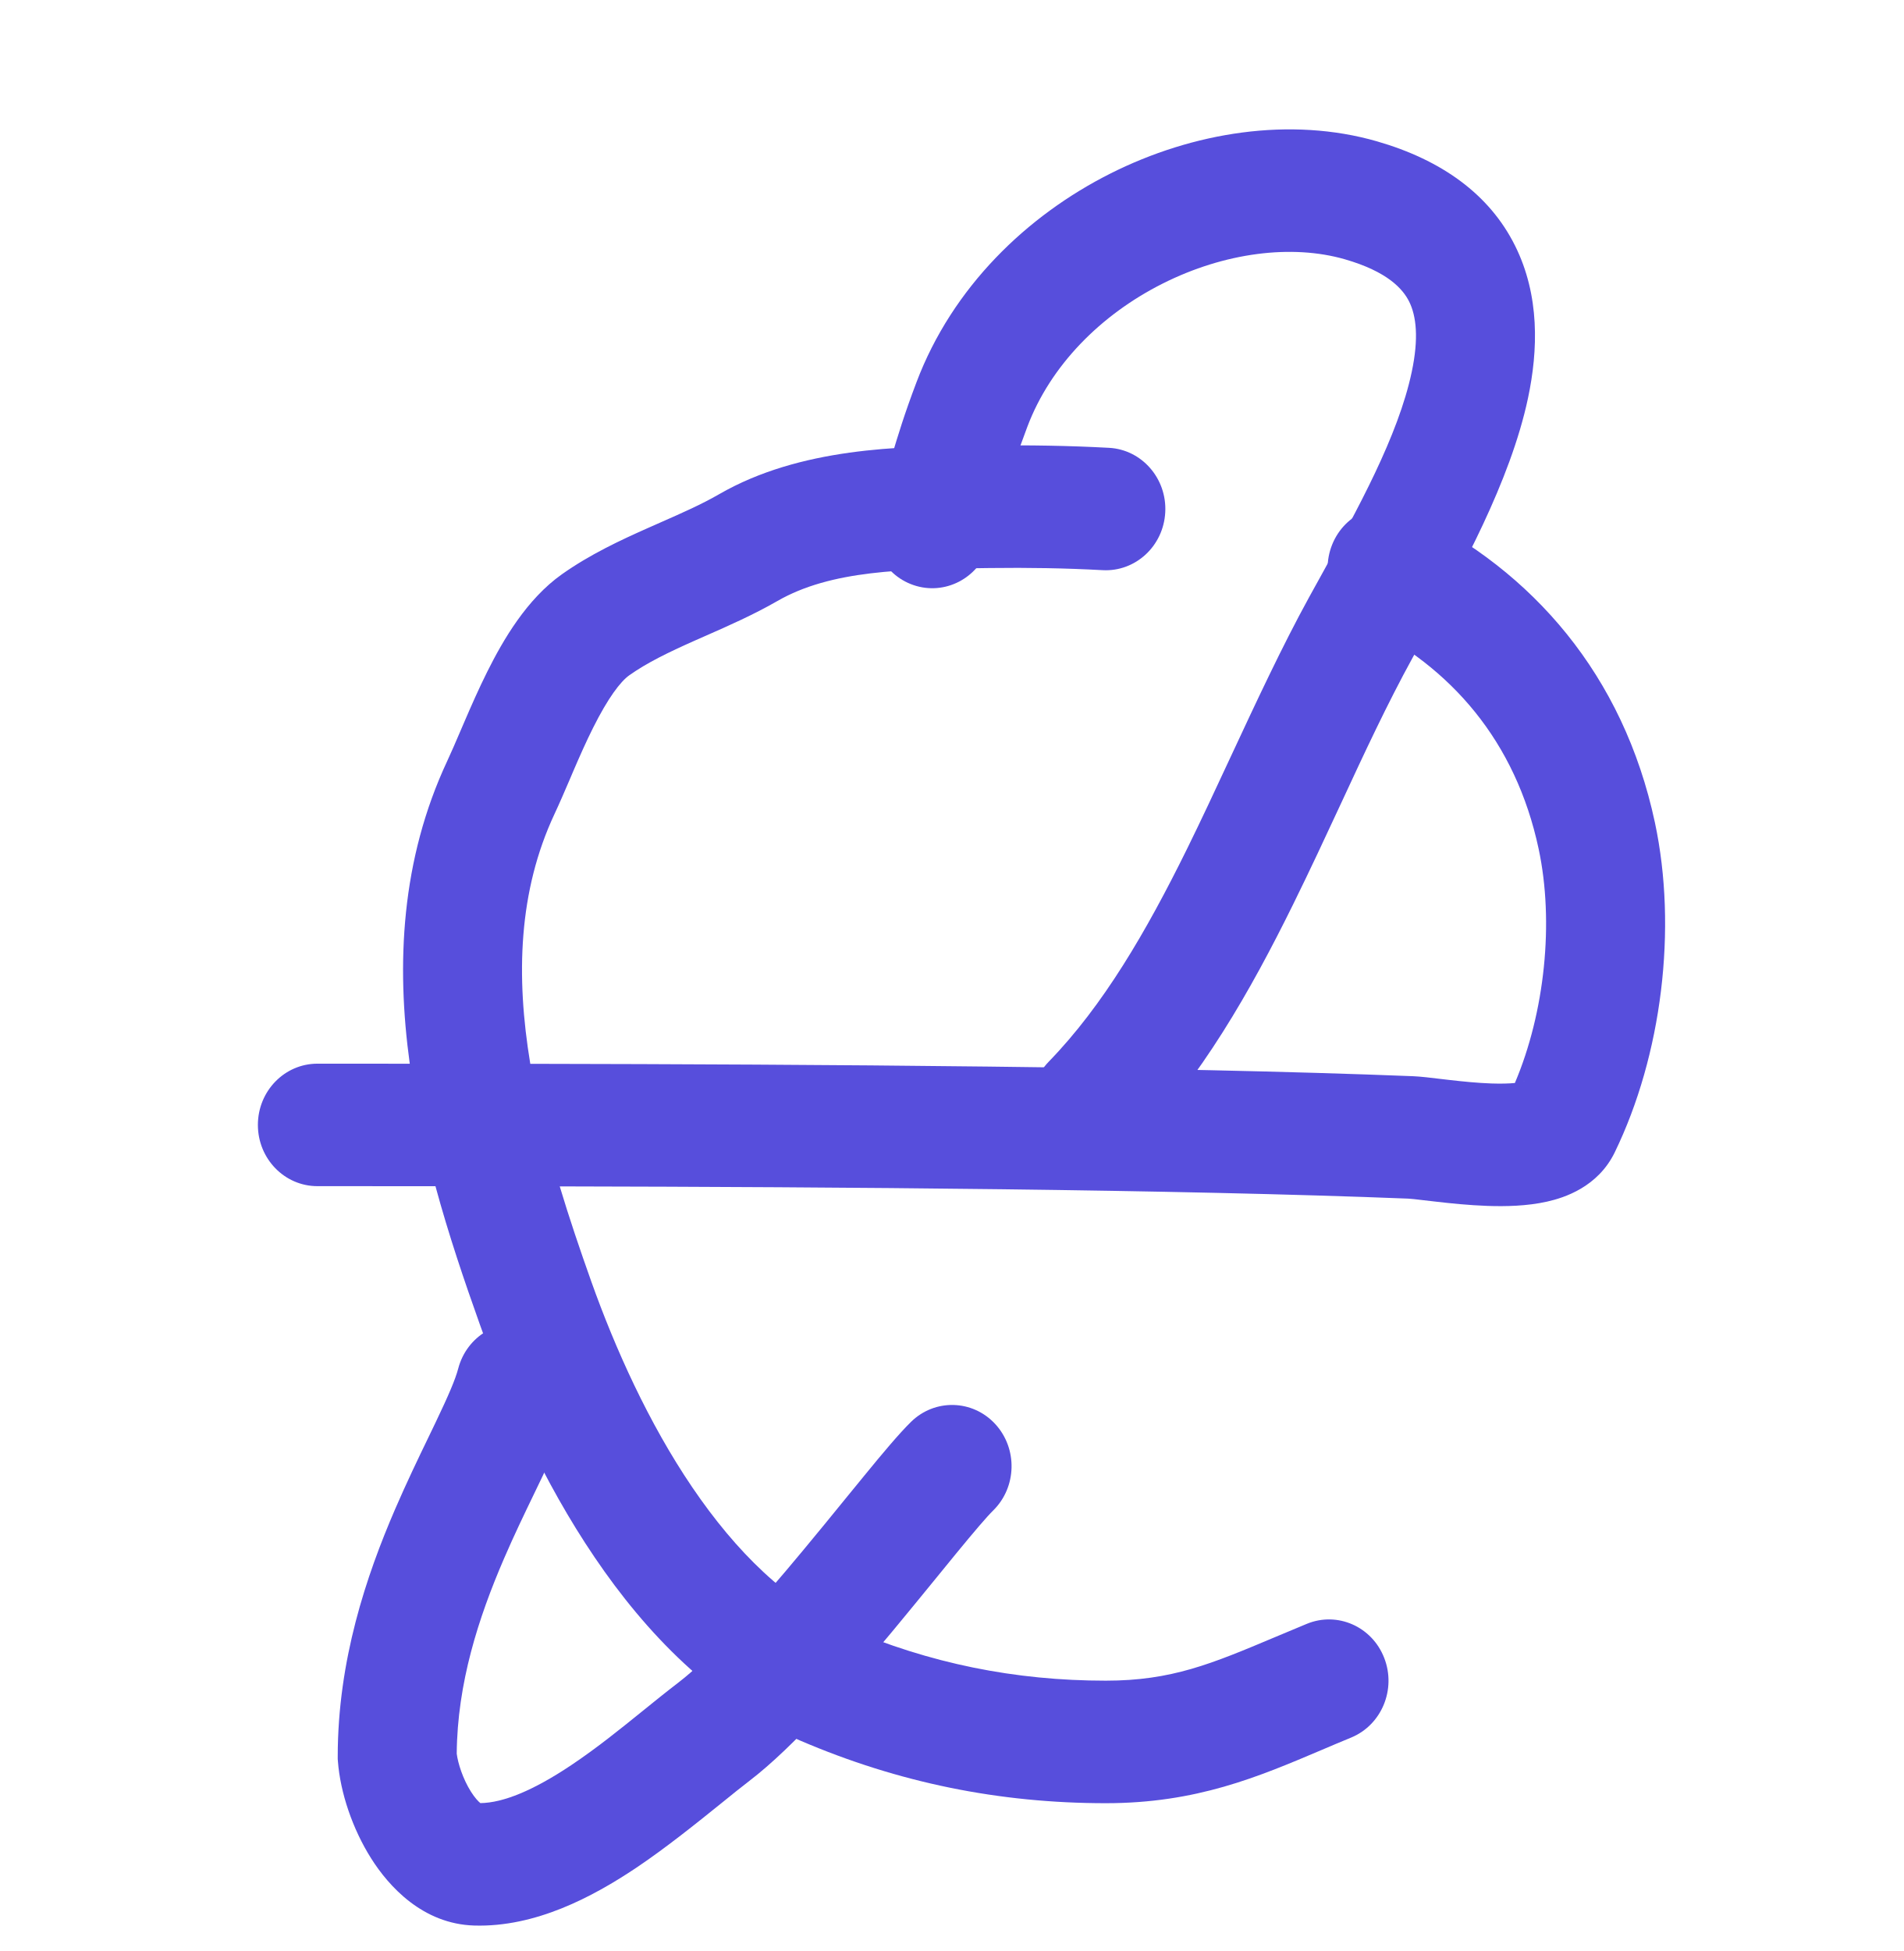
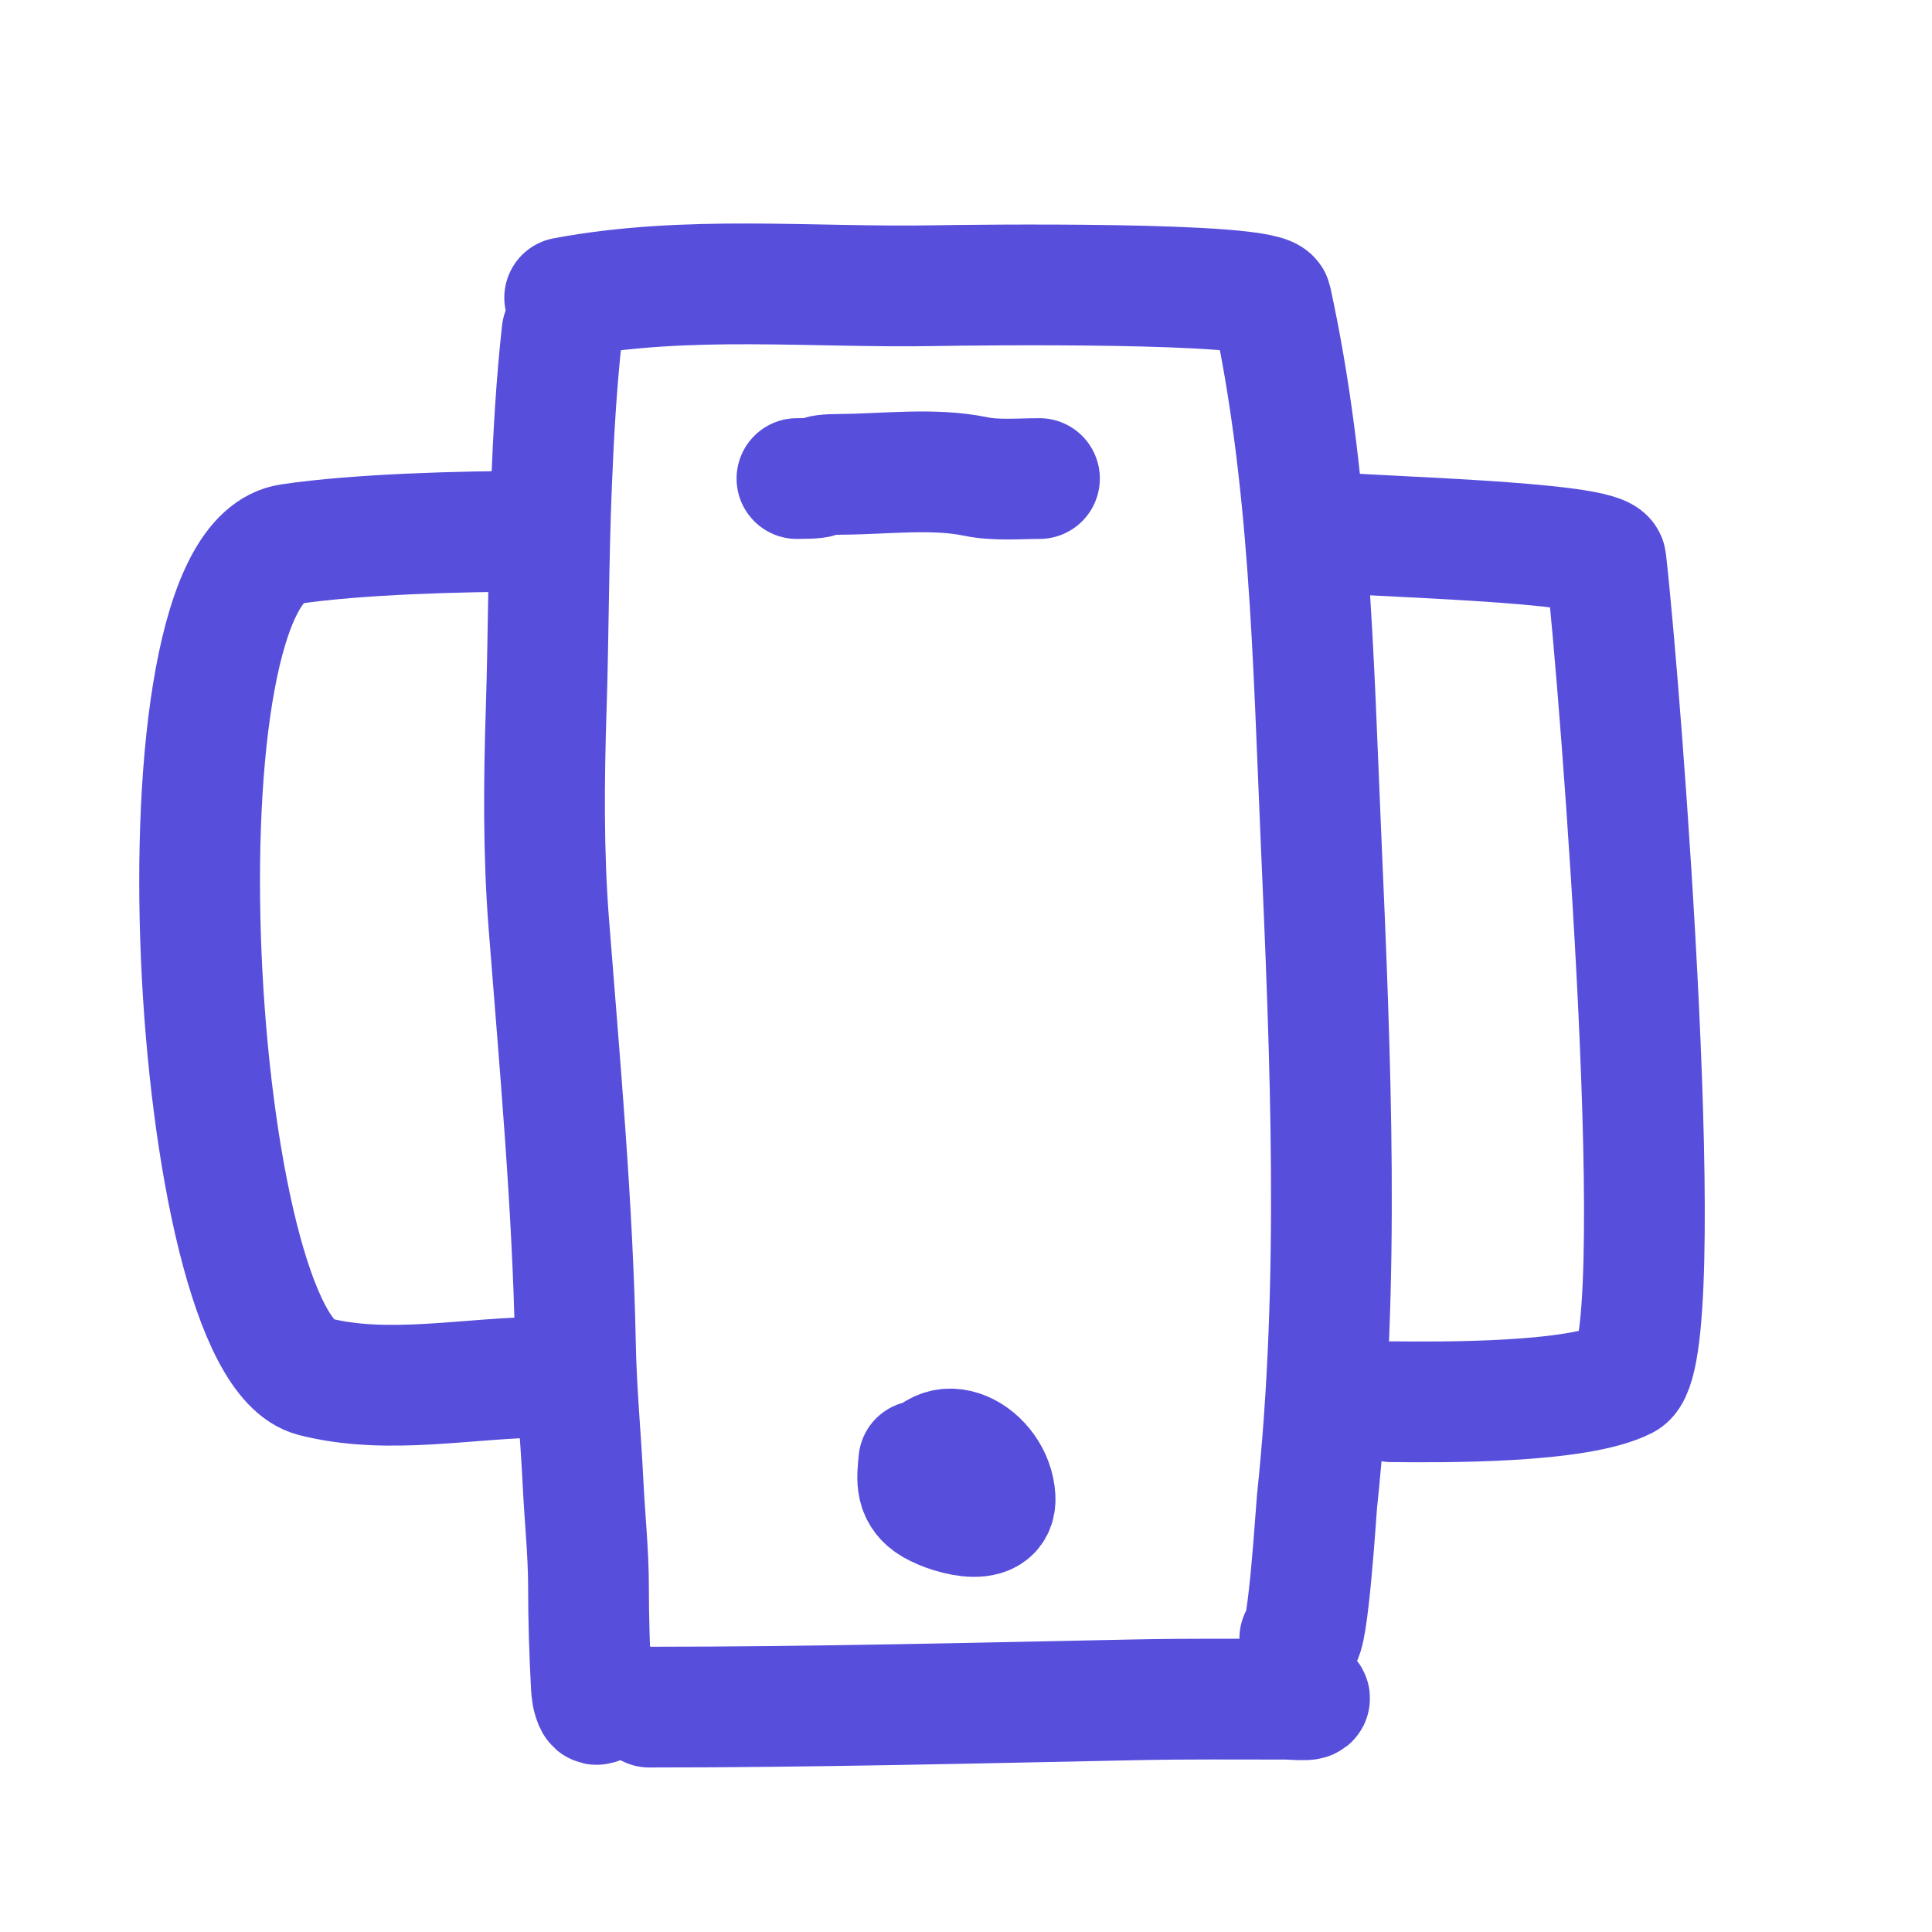
- <svg xmlns="http://www.w3.org/2000/svg" width="40" height="41" viewBox="0 0 40 41" fill="none">
-   <path fill-rule="evenodd" clip-rule="evenodd" d="M20.782 9.363C21.614 9.352 22.459 9.365 23.308 9.411C23.997 9.448 24.527 10.055 24.49 10.764C24.454 11.474 23.865 12.019 23.175 11.982C22.391 11.939 21.601 11.927 20.814 11.937C20.785 11.937 20.756 11.938 20.728 11.938C18.975 11.96 17.467 11.98 16.337 12.631C15.84 12.917 15.301 13.155 14.834 13.36C14.752 13.396 14.673 13.431 14.596 13.465C14.046 13.71 13.6 13.926 13.227 14.19C13.04 14.322 12.778 14.668 12.465 15.294C12.32 15.583 12.185 15.889 12.05 16.202C12.025 16.262 11.999 16.322 11.973 16.383C11.867 16.63 11.757 16.886 11.653 17.108C10.896 18.726 10.838 20.504 11.145 22.356C17.197 22.367 24.558 22.413 29.693 22.616C29.85 22.622 30.091 22.651 30.304 22.677C30.358 22.683 30.41 22.689 30.459 22.695C30.747 22.728 31.054 22.759 31.344 22.769C31.551 22.776 31.716 22.771 31.838 22.759C32.467 21.279 32.666 19.379 32.337 17.838C31.856 15.582 30.502 14.018 28.619 13.1C27.994 12.796 27.728 12.029 28.023 11.386C28.319 10.744 29.065 10.47 29.689 10.774C32.204 11.999 34.118 14.18 34.781 17.286C35.256 19.515 34.927 22.177 33.937 24.216C33.582 24.946 32.876 25.171 32.514 25.252C32.091 25.347 31.636 25.355 31.26 25.342C30.869 25.328 30.484 25.288 30.182 25.253C30.076 25.241 29.987 25.231 29.913 25.222C29.743 25.202 29.65 25.191 29.597 25.189C24.68 24.994 17.683 24.944 11.764 24.932C11.964 25.598 12.191 26.268 12.43 26.939C12.928 28.335 13.63 29.901 14.549 31.255C15.473 32.617 16.555 33.677 17.782 34.203C19.54 34.957 21.33 35.319 23.241 35.319C24.623 35.319 25.46 34.967 26.797 34.404C27.007 34.316 27.229 34.223 27.467 34.124C28.108 33.861 28.836 34.181 29.092 34.842C29.349 35.502 29.037 36.251 28.396 36.515C28.188 36.6 27.984 36.687 27.782 36.773C26.438 37.344 25.145 37.894 23.241 37.894C21.006 37.894 18.888 37.466 16.82 36.579C14.991 35.795 13.571 34.312 12.498 32.728C11.418 31.136 10.626 29.352 10.082 27.825C9.762 26.928 9.43 25.952 9.152 24.928C8.282 24.927 7.451 24.927 6.671 24.927C5.98 24.927 5.42 24.351 5.42 23.64C5.42 22.929 5.98 22.353 6.671 22.353C7.287 22.353 7.937 22.353 8.612 22.354C8.323 20.257 8.429 18.067 9.4 15.991C9.484 15.812 9.571 15.608 9.675 15.366C9.703 15.3 9.733 15.231 9.764 15.159C9.902 14.838 10.061 14.476 10.24 14.117C10.573 13.45 11.07 12.591 11.81 12.068C12.402 11.649 13.047 11.35 13.604 11.102C13.697 11.061 13.787 11.021 13.875 10.982C14.346 10.775 14.744 10.599 15.115 10.385C16.821 9.402 18.925 9.381 20.472 9.366C20.578 9.365 20.682 9.364 20.782 9.363ZM32.04 22.72C32.041 22.721 32.033 22.724 32.016 22.729C32.03 22.722 32.039 22.72 32.04 22.72Z" fill="#574EDC" />
-   <path fill-rule="evenodd" clip-rule="evenodd" d="M23.333 3.649C25.071 2.773 27.122 2.447 28.939 2.97C30.294 3.361 31.301 4.079 31.841 5.162C32.363 6.209 32.327 7.359 32.114 8.365C31.742 10.122 30.689 12.019 29.934 13.378C29.849 13.532 29.767 13.678 29.691 13.817C29.152 14.799 28.679 15.816 28.181 16.89C27.864 17.572 27.537 18.276 27.176 19.008C26.287 20.811 25.242 22.657 23.812 24.129C23.324 24.631 22.532 24.631 22.043 24.129C21.555 23.626 21.555 22.811 22.043 22.309C23.185 21.133 24.087 19.585 24.946 17.843C25.246 17.234 25.551 16.58 25.86 15.915C26.394 14.769 26.943 13.589 27.513 12.551C27.591 12.41 27.669 12.267 27.749 12.124C28.539 10.694 29.386 9.16 29.67 7.817C29.821 7.106 29.766 6.64 29.616 6.338C29.483 6.072 29.163 5.708 28.265 5.449C27.155 5.129 25.739 5.303 24.432 5.961C23.133 6.615 22.078 7.68 21.592 8.967C21.362 9.575 21.279 9.855 21.151 10.284C21.065 10.57 20.96 10.922 20.779 11.481C20.561 12.156 19.852 12.52 19.197 12.295C18.542 12.07 18.188 11.342 18.406 10.667C18.545 10.239 18.642 9.915 18.73 9.625C18.882 9.119 19.004 8.714 19.261 8.034C20.018 6.03 21.587 4.528 23.333 3.649Z" fill="#574EDC" />
-   <path fill-rule="evenodd" clip-rule="evenodd" d="M11.164 27.853C11.831 28.039 12.225 28.745 12.045 29.431C11.912 29.939 11.652 30.501 11.409 31.009C11.351 31.13 11.292 31.252 11.233 31.375C11.023 31.81 10.805 32.261 10.592 32.755C10.056 33.997 9.611 35.372 9.599 36.853C9.624 37.053 9.727 37.381 9.898 37.652C9.981 37.783 10.053 37.858 10.096 37.892C10.577 37.886 11.212 37.625 12.003 37.096C12.544 36.734 13.018 36.35 13.491 35.968C13.744 35.763 13.998 35.558 14.261 35.356C14.939 34.838 15.909 33.748 16.877 32.582C17.189 32.208 17.483 31.846 17.759 31.507C17.904 31.33 18.042 31.16 18.176 30.997C18.539 30.553 18.895 30.127 19.147 29.88C19.647 29.39 20.439 29.41 20.915 29.924C21.391 30.439 21.372 31.254 20.872 31.744C20.74 31.874 20.48 32.178 20.087 32.657C19.964 32.808 19.83 32.972 19.689 33.145C19.407 33.49 19.096 33.872 18.778 34.255C17.843 35.38 16.695 36.702 15.752 37.423C15.589 37.548 15.39 37.708 15.167 37.889C14.647 38.308 13.996 38.833 13.366 39.255C12.454 39.864 11.254 40.503 9.968 40.465C8.884 40.433 8.171 39.641 7.801 39.055C7.407 38.432 7.152 37.669 7.102 37.017L7.098 36.965L7.098 36.914C7.098 34.89 7.701 33.111 8.306 31.71C8.544 31.16 8.792 30.644 9.005 30.204C9.061 30.088 9.114 29.977 9.164 29.873C9.424 29.329 9.571 28.987 9.63 28.761C9.81 28.074 10.497 27.668 11.164 27.853Z" fill="#574EDC" />
+ <svg xmlns="http://www.w3.org/2000/svg" width="40" height="40" viewBox="0 0 40 40" fill="none">
+   <path d="M11.637 6.875C11.52 7.929 11.461 8.982 11.418 10.044C11.354 11.591 11.358 13.139 11.308 14.686C11.261 16.173 11.247 17.648 11.363 19.133C11.589 22.037 11.856 24.927 11.914 27.84C11.932 28.802 12.025 29.756 12.072 30.715C12.106 31.423 12.184 32.145 12.184 32.853C12.184 33.528 12.207 34.222 12.242 34.897C12.248 35.015 12.262 35.156 12.321 35.262C12.39 35.386 12.519 35.04 12.567 34.961" stroke="#574EDC" stroke-width="2.5" stroke-linecap="round" />
+   <path d="M11.691 6.163C14.239 5.686 16.81 5.962 19.39 5.914C20.069 5.901 26.236 5.822 26.321 6.212C27.121 9.877 27.186 13.595 27.349 17.332C27.548 21.901 27.75 26.529 27.267 31.089C27.25 31.249 27.08 34.005 26.911 33.92" stroke="#574EDC" stroke-width="2.5" stroke-linecap="round" />
+   <path d="M13.443 35.344C16.811 35.344 20.18 35.26 23.547 35.192C24.573 35.171 25.599 35.18 26.625 35.18C26.799 35.18 27.383 35.248 26.966 35.07" stroke="#574EDC" stroke-width="2.5" stroke-linecap="round" />
+   <path d="M19.023 30.249C18.996 30.579 18.935 30.884 19.255 31.113C19.549 31.323 20.639 31.678 20.602 31.009C20.554 30.147 19.419 29.501 19.078 30.523" stroke="#574EDC" stroke-width="2.5" stroke-linecap="round" />
+   <path d="M16.5 9.908C17.289 9.908 16.659 9.825 17.447 9.82C18.322 9.814 19.333 9.685 20.194 9.864C20.622 9.953 21.085 9.908 21.521 9.908" stroke="#574EDC" stroke-width="2.5" stroke-linecap="round" />
+   <path d="M27.226 11C28.302 11.113 33.204 11.209 33.249 11.605C33.562 14.347 34.617 28.053 33.64 28.552C32.663 29.051 29.91 29.032 28.809 29.021" stroke="#574EDC" stroke-width="2.5" stroke-linecap="round" />
+   <path d="M10.999 11C9.582 11 7.404 11.056 6.001 11.266C3.005 11.715 3.94 27.846 6.5 28.5C8.055 28.898 9.727 28.513 11.312 28.513" stroke="#574EDC" stroke-width="2.5" stroke-linecap="round" />
</svg>
